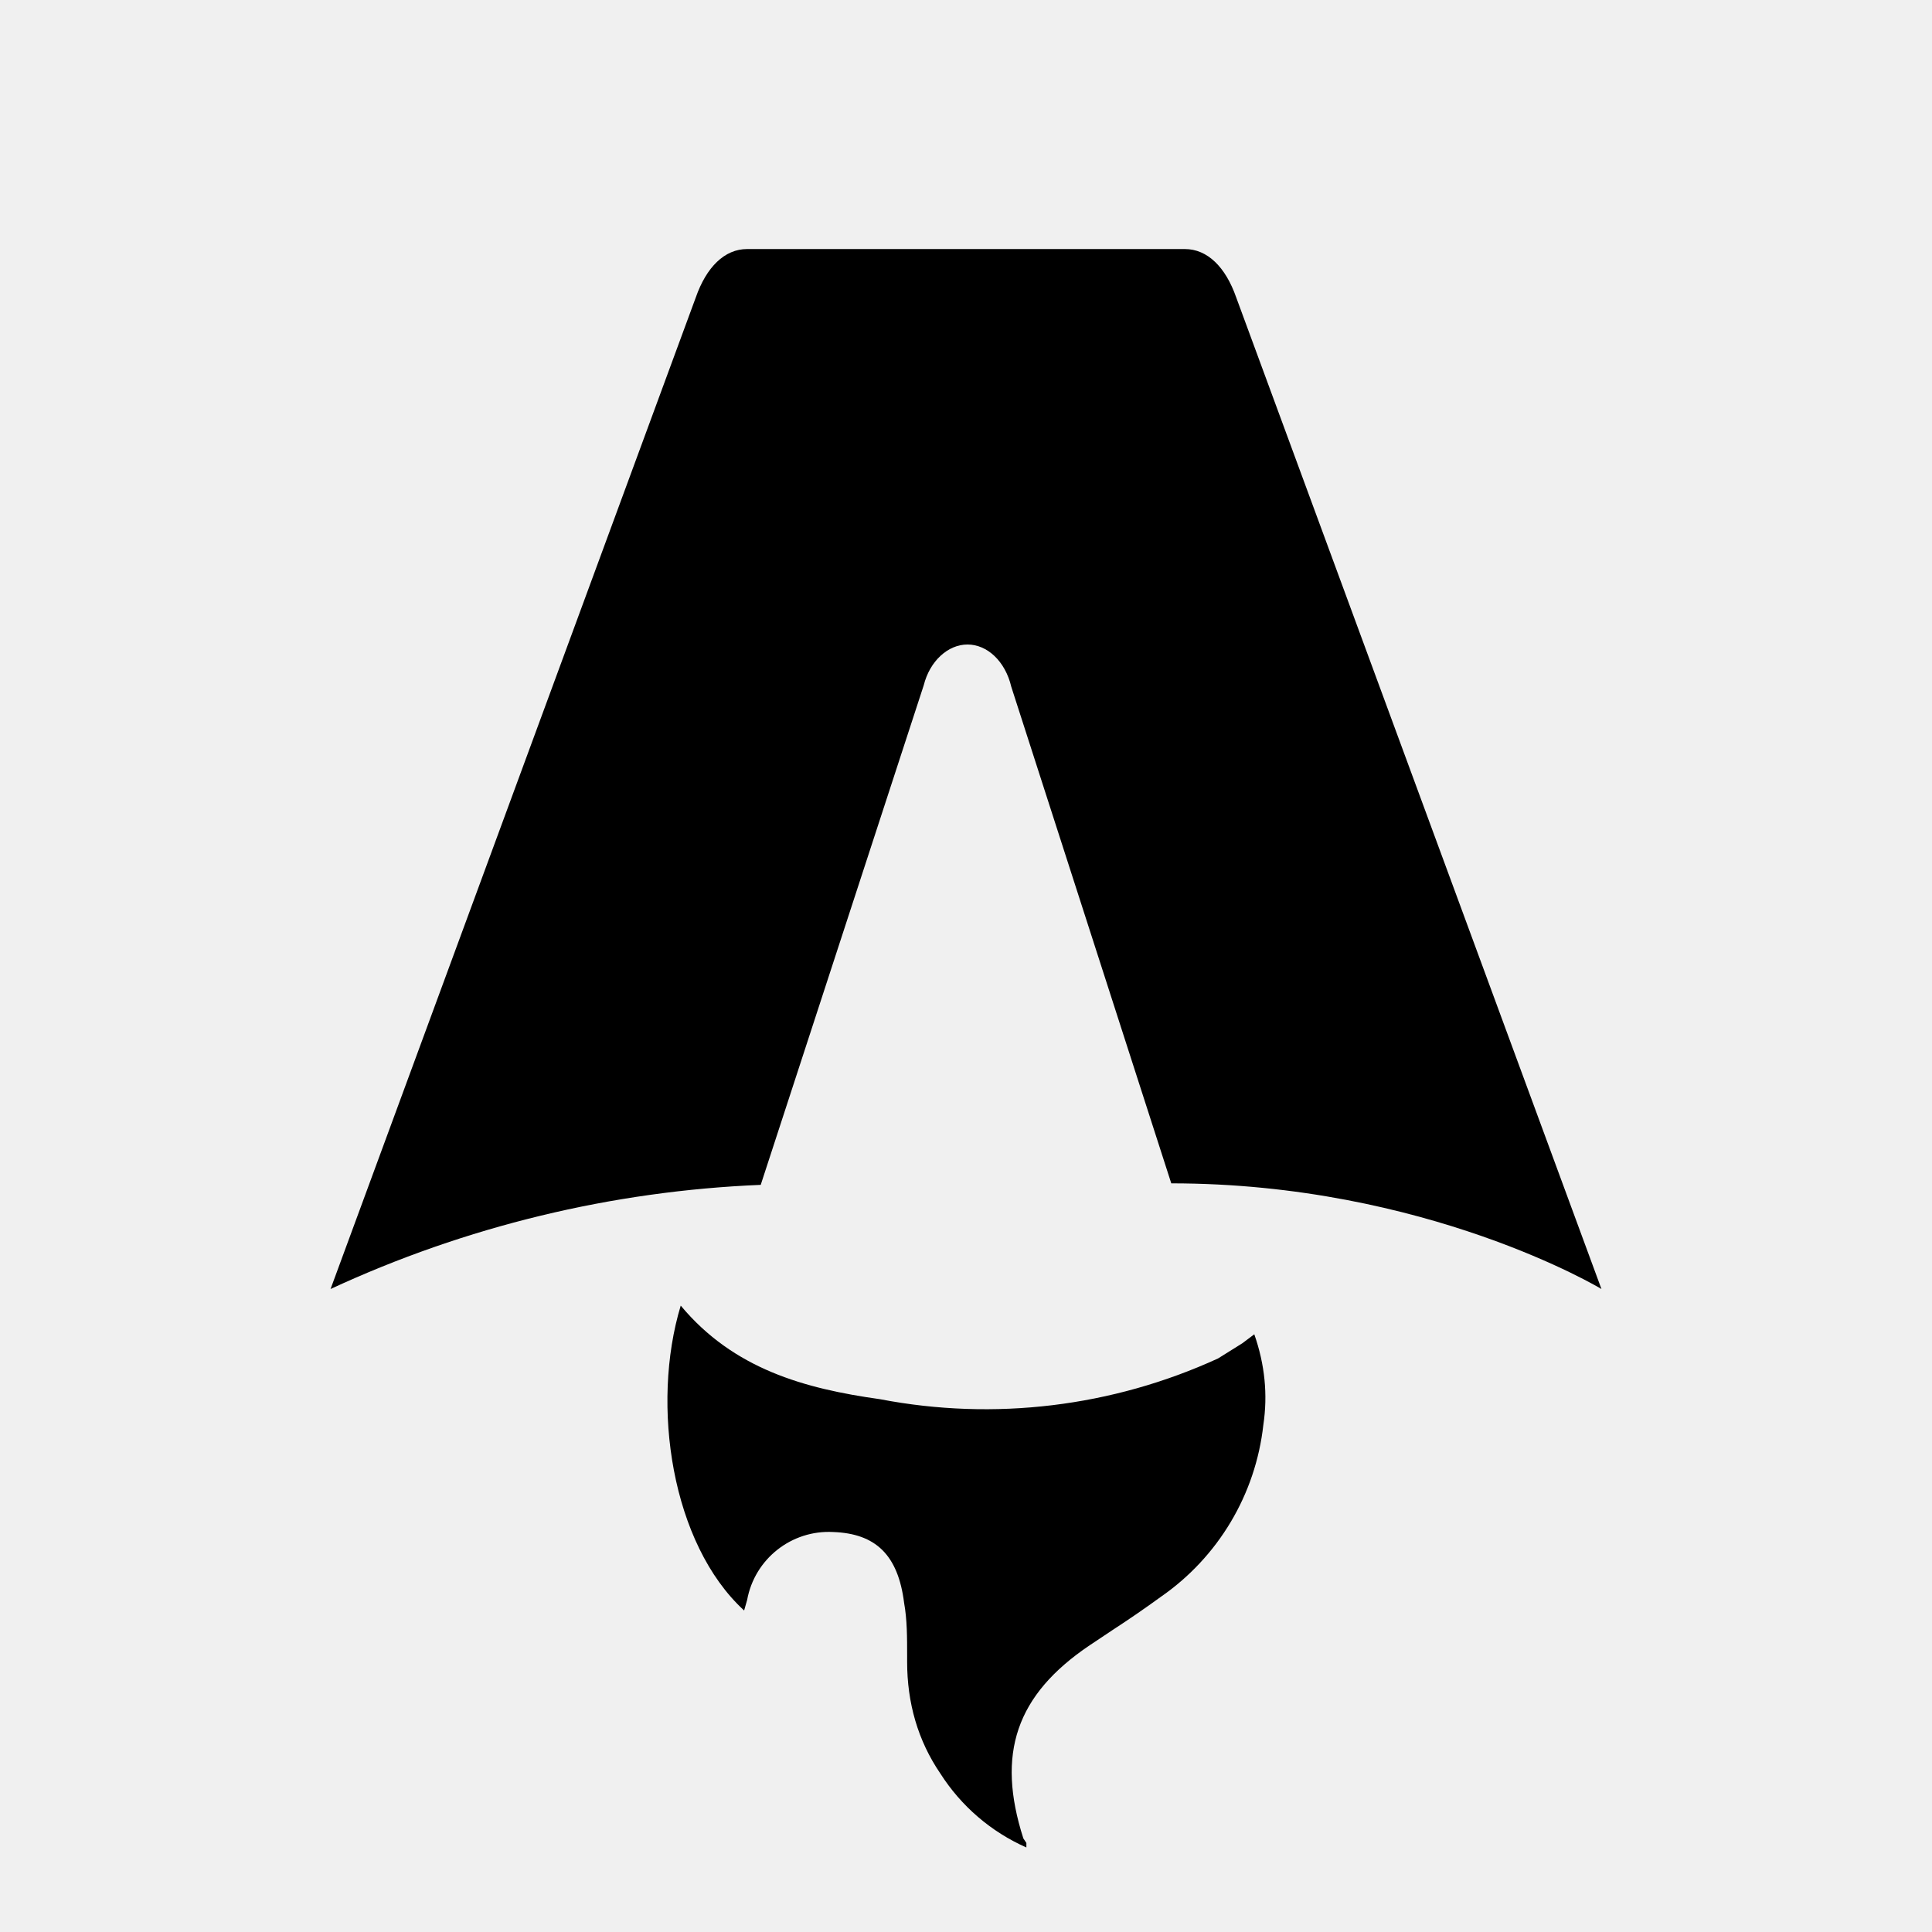
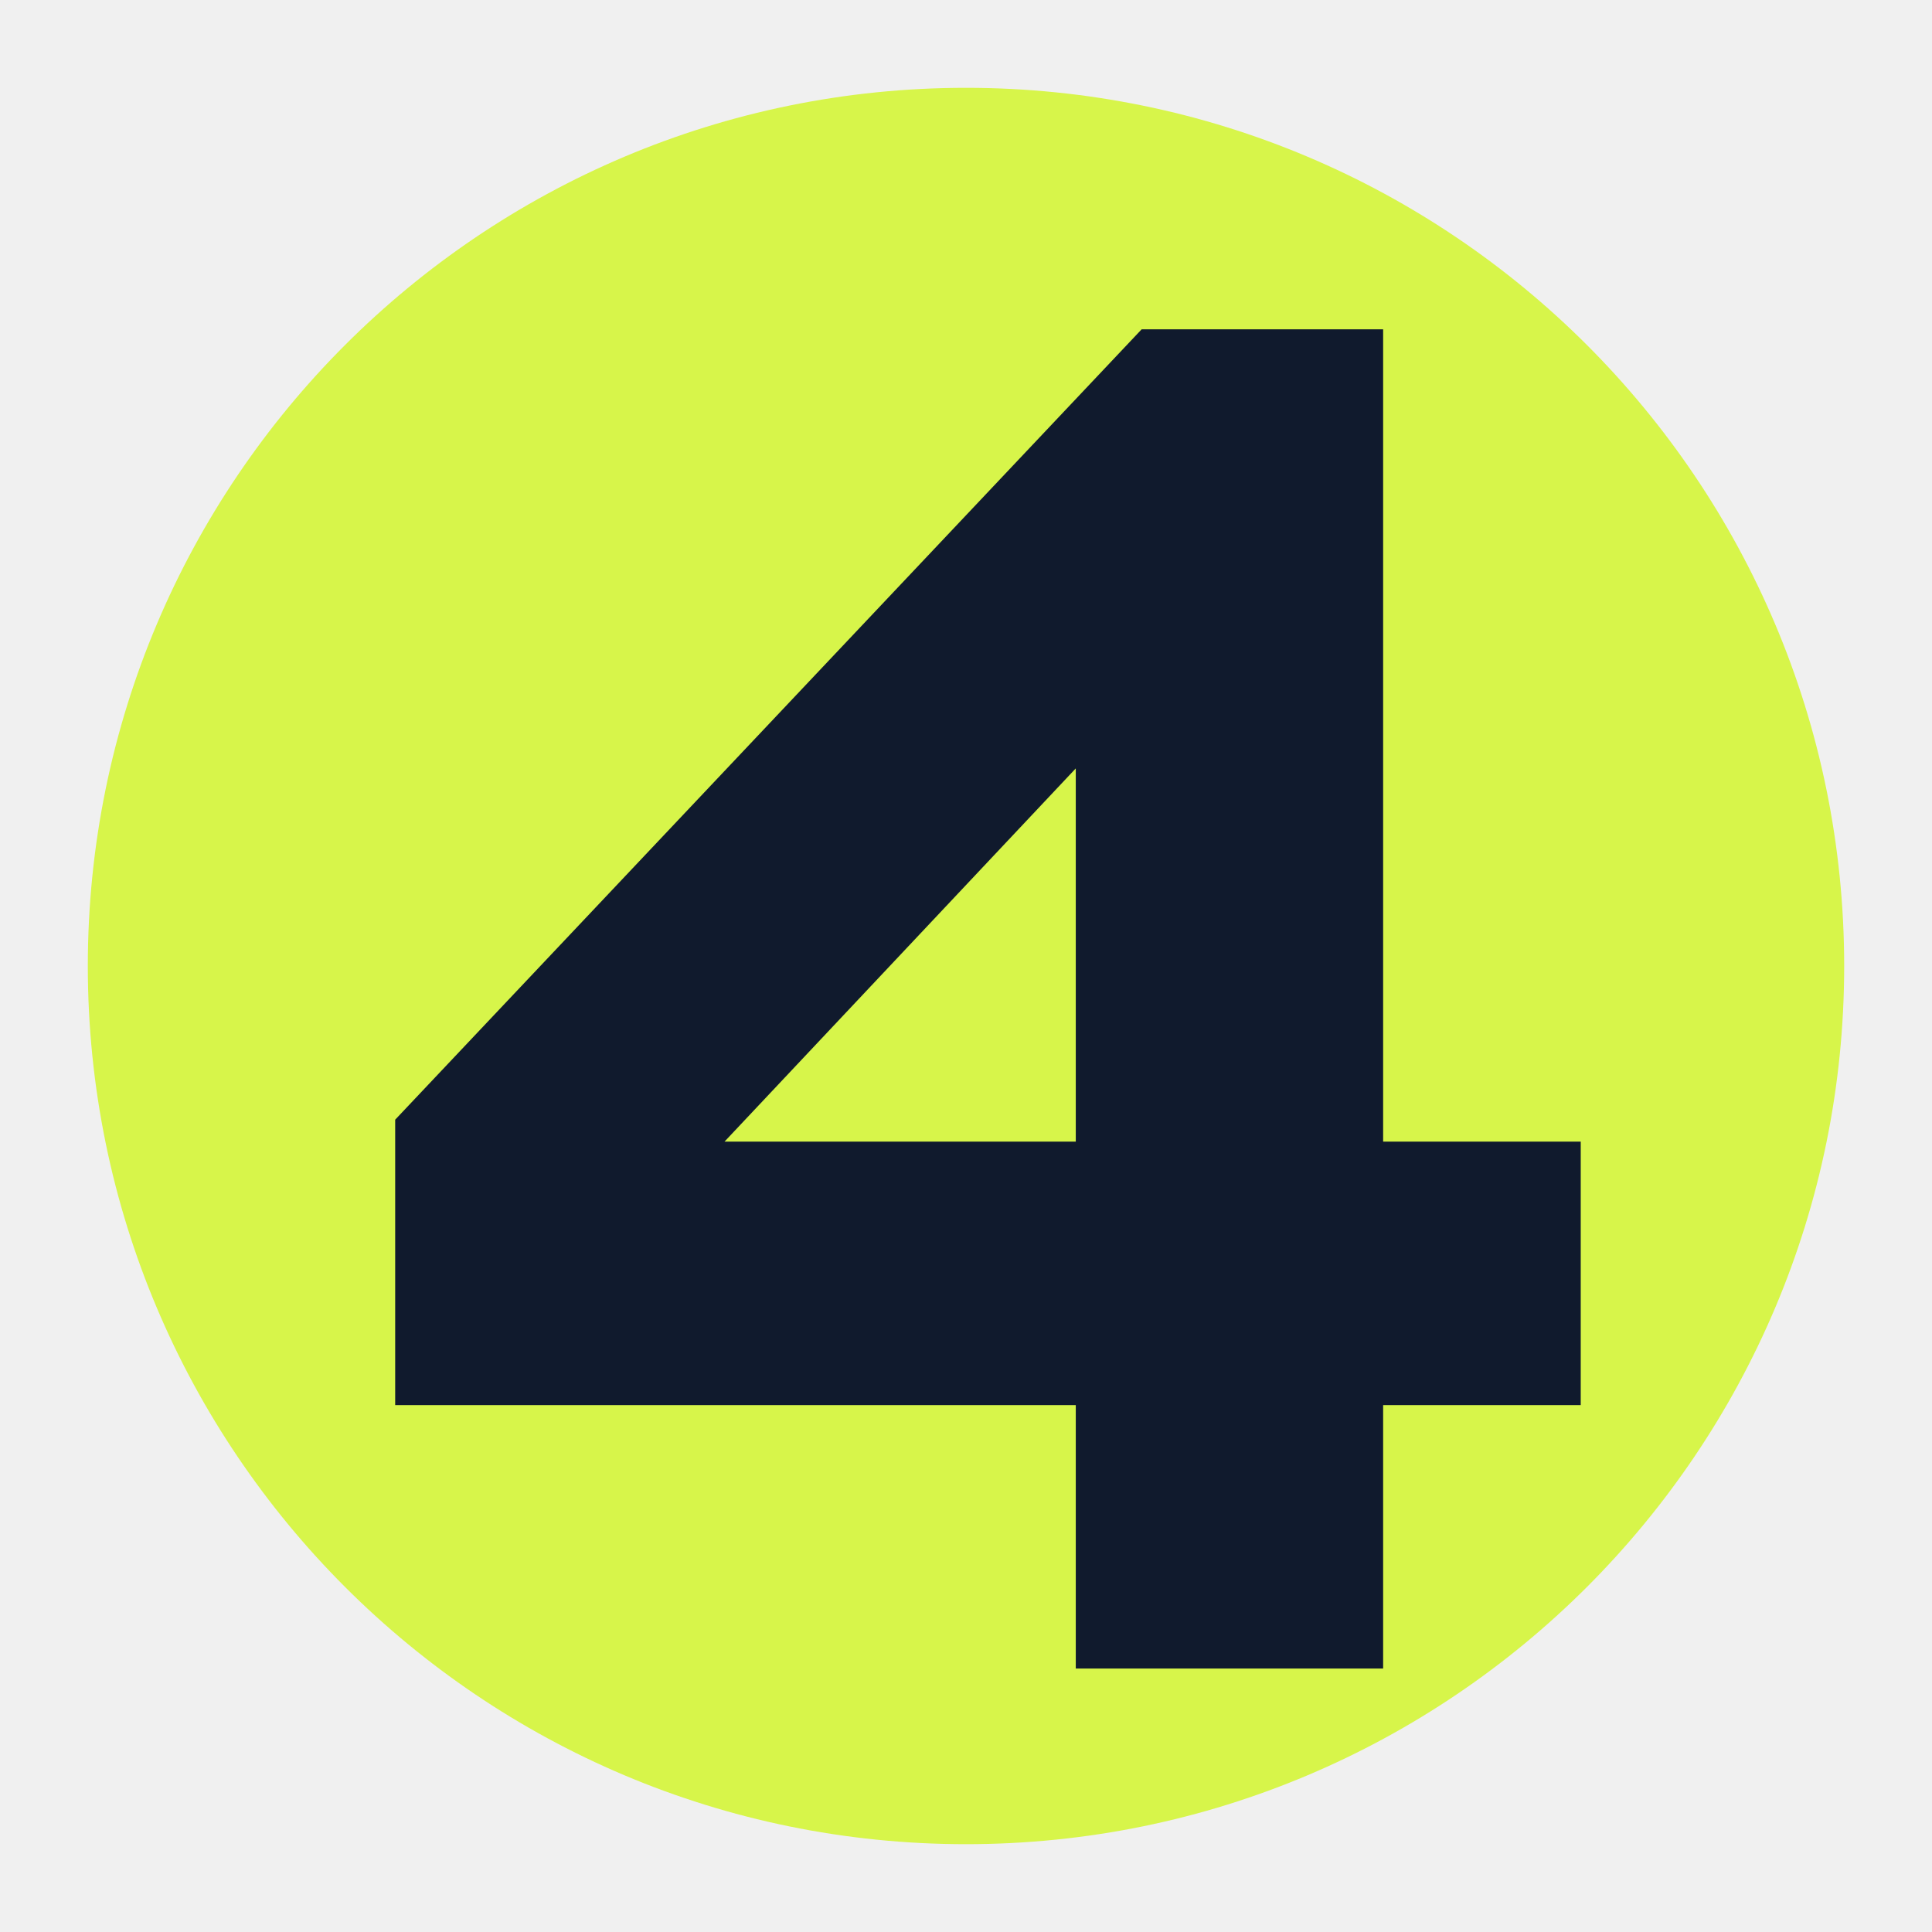
- <svg xmlns="http://www.w3.org/2000/svg" fill="none" viewBox="0 0 128 128">
-   <path d="M50.4 78.5a75.1 75.1 0 0 0-28.5 6.9l24.2-65.7c.7-2 1.9-3.2 3.4-3.2h29c1.5 0 2.7 1.2 3.4 3.2l24.2 65.7s-11.6-7-28.5-7L67 45.5c-.4-1.7-1.6-2.8-2.9-2.8-1.3 0-2.5 1.1-2.9 2.7L50.4 78.5Zm-1.1 28.2Zm-4.2-20.2c-2 6.6-.6 15.8 4.2 20.2a17.5 17.5 0 0 1 .2-.7 5.5 5.5 0 0 1 5.7-4.5c2.8.1 4.3 1.5 4.7 4.7.2 1.1.2 2.3.2 3.5v.4c0 2.7.7 5.2 2.2 7.4a13 13 0 0 0 5.7 4.9v-.3l-.2-.3c-1.8-5.6-.5-9.5 4.4-12.8l1.5-1a73 73 0 0 0 3.2-2.2 16 16 0 0 0 6.8-11.4c.3-2 .1-4-.6-6l-.8.6-1.6 1a37 37 0 0 1-22.4 2.7c-5-.7-9.7-2-13.2-6.2Z" />
-   <style>
-         path { fill: #000; }
-         @media (prefers-color-scheme: dark) {
-             path { fill: #FFF; }
-         }
-     </style>
+ <svg xmlns="http://www.w3.org/2000/svg" viewBox="0 0 88 88">
+   <circle cx="44" cy="44" r="40" fill="#d7f54a" />
+   <path fill="#101a2d" d="M52 15 18 51v13h31v12h14V64h9V52h-9V15Zm-3 37H33l16-17Z" />
</svg>
